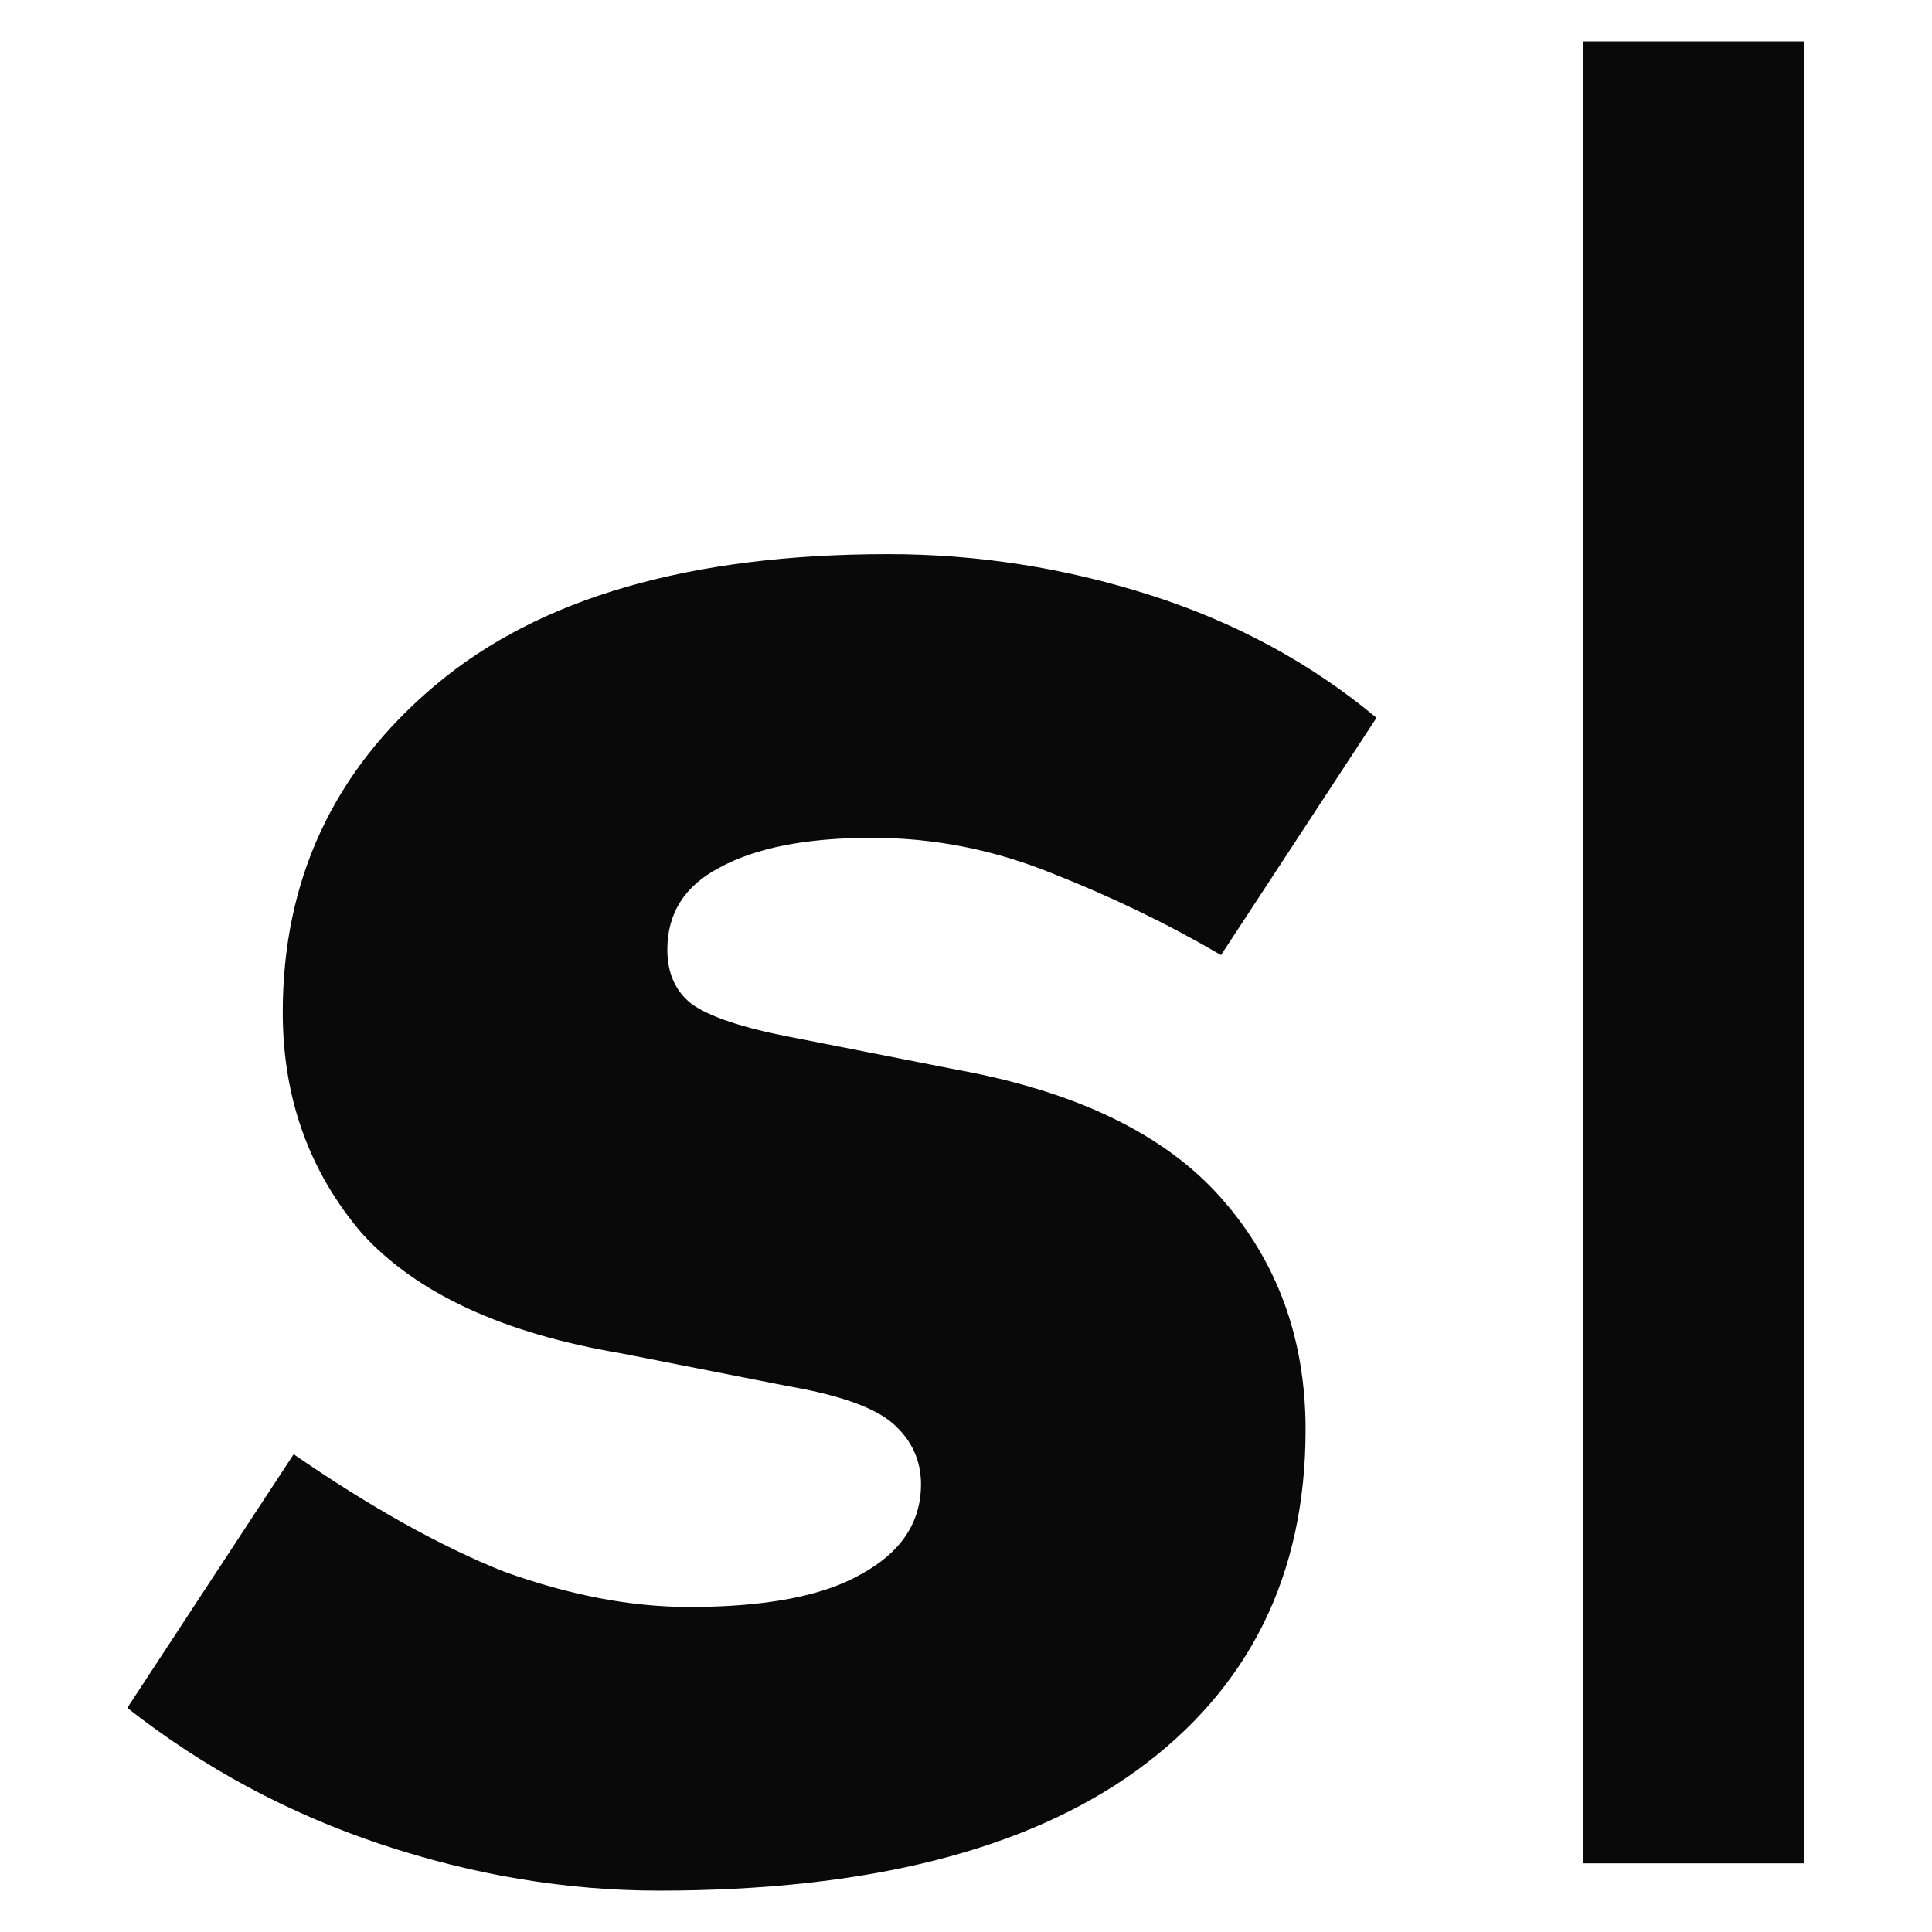
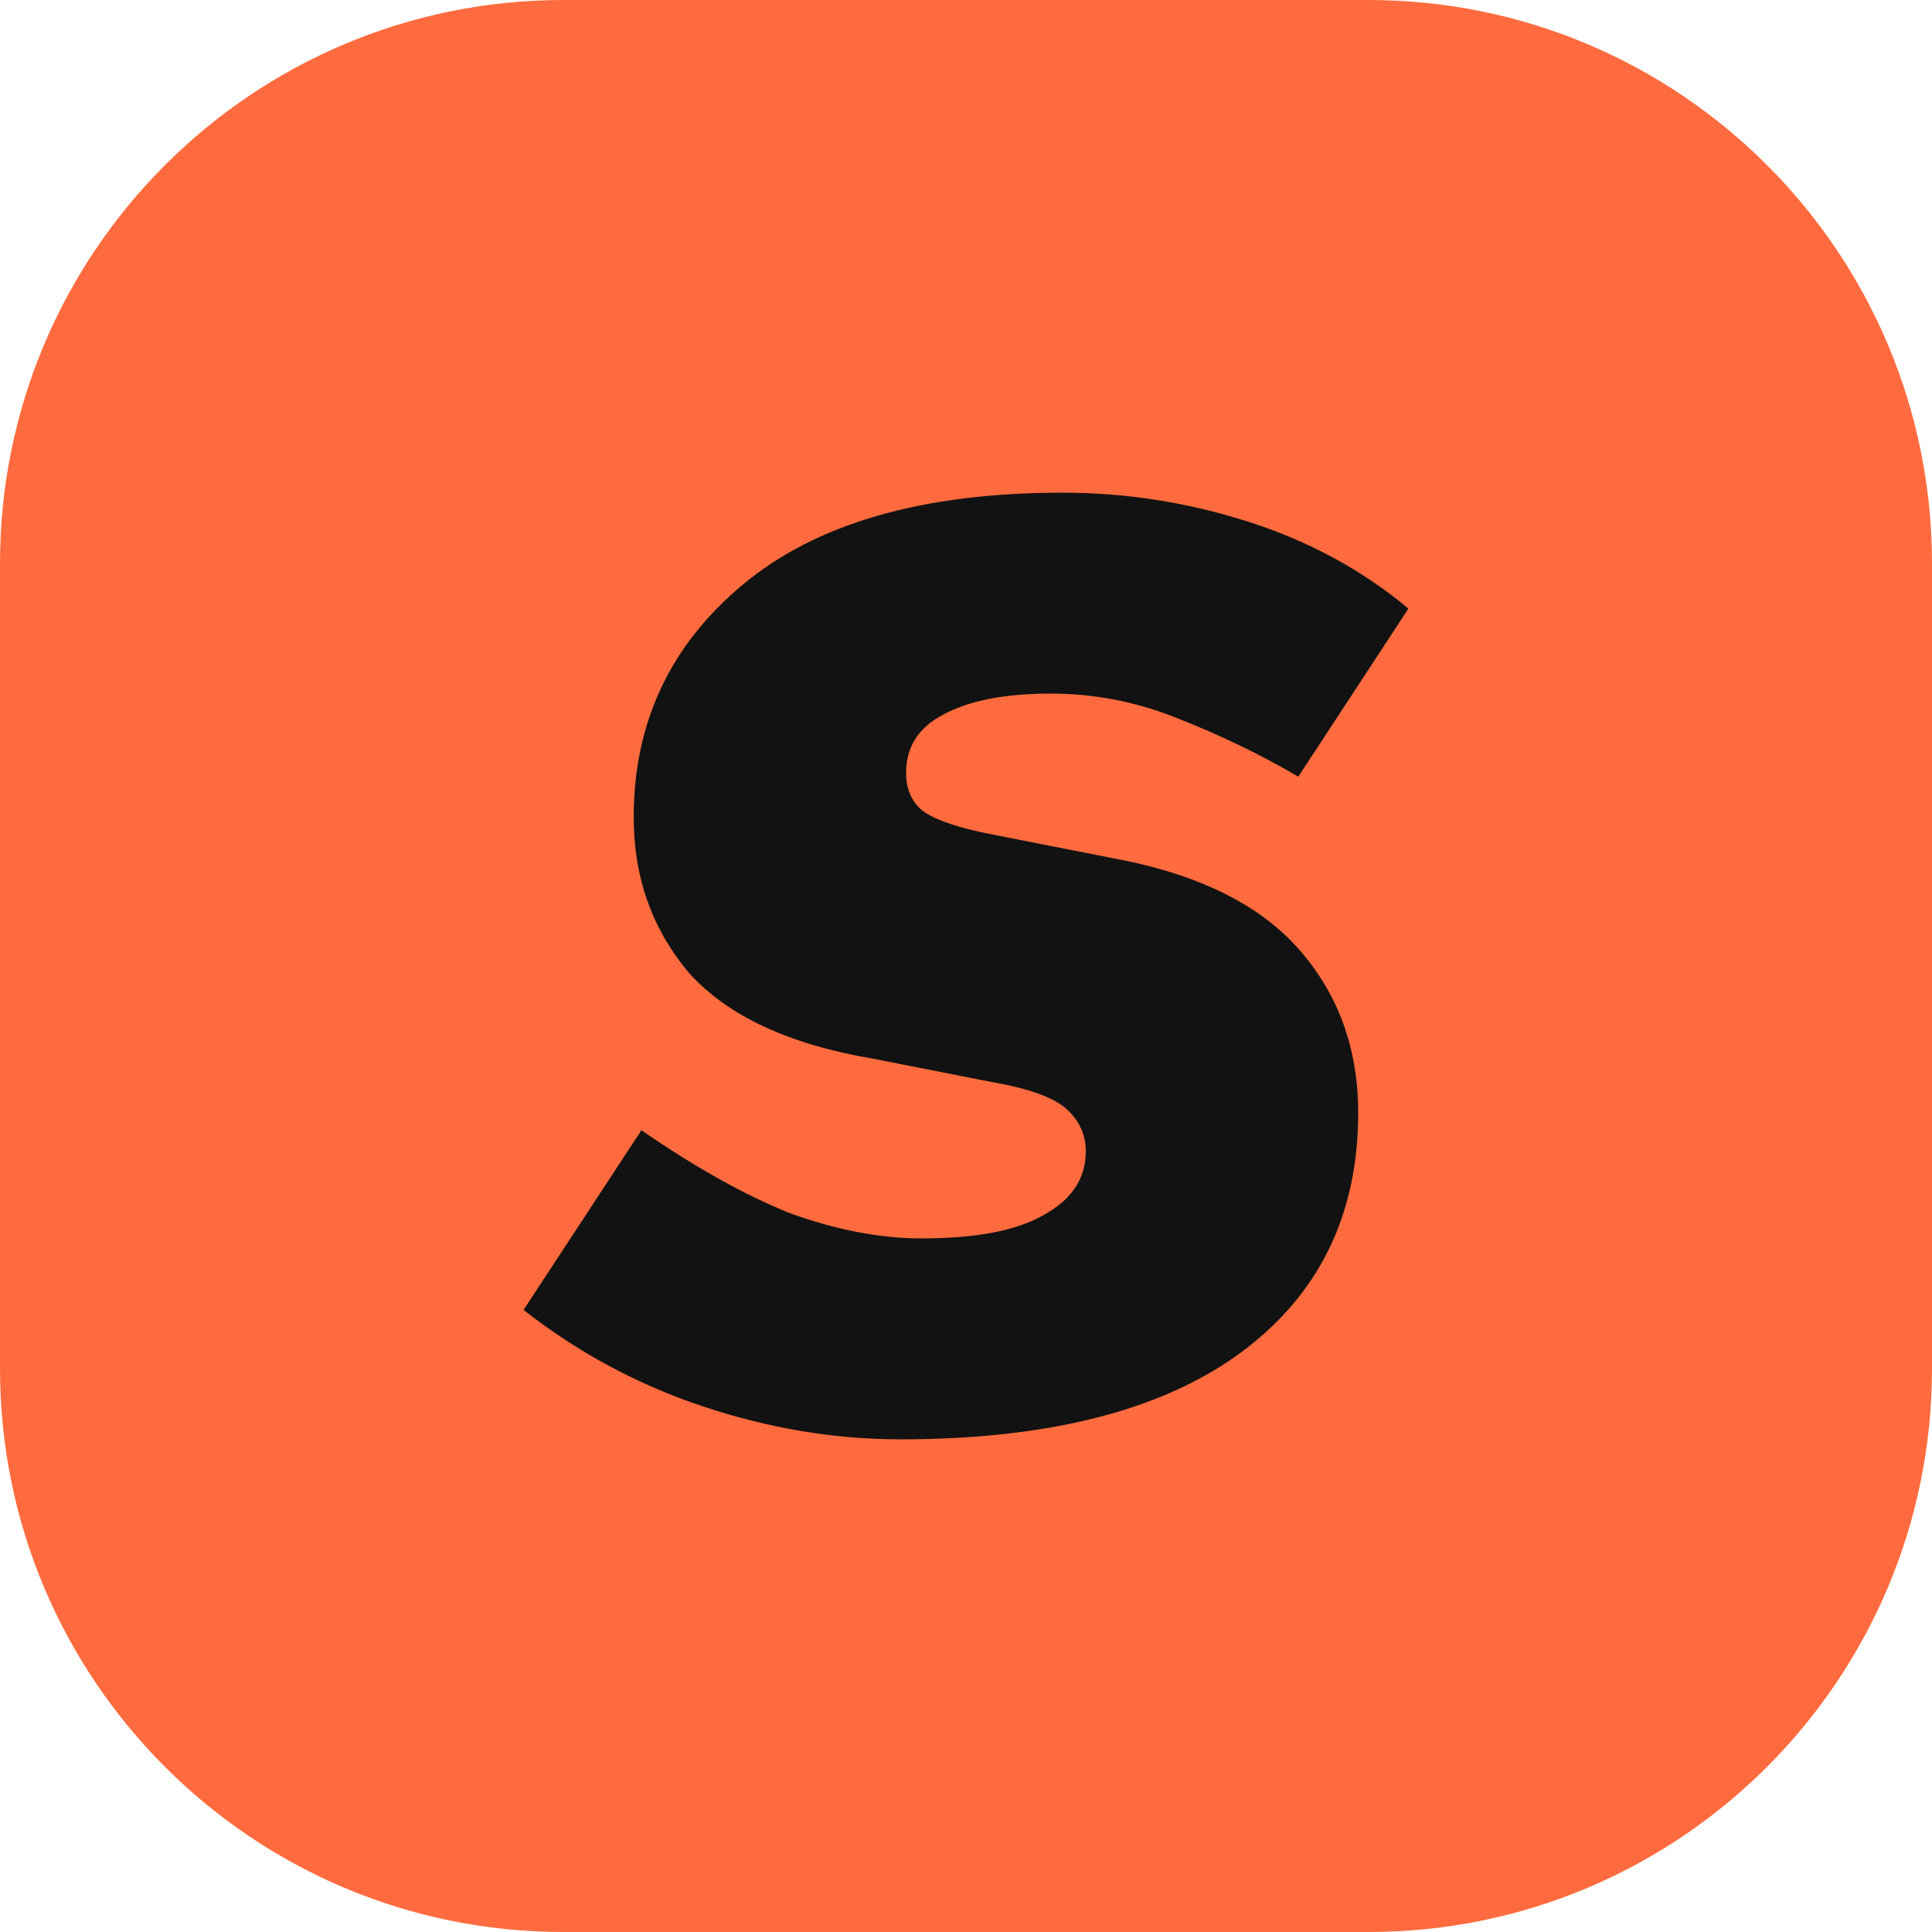
- <svg xmlns="http://www.w3.org/2000/svg" viewBox="-1.12 -0.34 17 17">
-   <style>
-     path { fill: #090909; }
-     @media (prefers-color-scheme: dark) { path { fill: #f5f5f5; } }
-   </style>
-   <path d="M4.68 16.296C3.864 16.296 3.048 16.16 2.232 15.888C1.416 15.616 0.672 15.216 -1.3411e-06 14.688L1.464 12.456C2.136 12.92 2.752 13.264 3.312 13.488C3.888 13.696 4.432 13.8 4.944 13.8C5.616 13.8 6.12 13.704 6.456 13.512C6.808 13.32 6.984 13.056 6.984 12.72C6.984 12.512 6.904 12.336 6.744 12.192C6.584 12.048 6.272 11.936 5.808 11.856L4.344 11.568C3.304 11.392 2.544 11.04 2.064 10.512C1.6 9.968 1.368 9.32 1.368 8.568C1.368 7.4 1.816 6.44 2.712 5.688C3.624 4.92 4.952 4.536 6.696 4.536C7.48 4.536 8.248 4.656 9 4.896C9.752 5.136 10.416 5.496 10.992 5.976L9.624 8.064C9.16 7.792 8.664 7.552 8.136 7.344C7.624 7.136 7.096 7.032 6.552 7.032C5.976 7.032 5.528 7.12 5.208 7.296C4.904 7.456 4.752 7.696 4.752 8.016C4.752 8.224 4.824 8.384 4.968 8.496C5.128 8.608 5.416 8.704 5.832 8.784L7.296 9.072C8.352 9.264 9.128 9.64 9.624 10.2C10.12 10.76 10.368 11.44 10.368 12.24C10.368 13.52 9.872 14.52 8.88 15.24C7.904 15.944 6.504 16.296 4.68 16.296Z" />
-   <path d="M12.813 16.056V0.024H14.757V16.056H12.813Z" />
+ <svg xmlns="http://www.w3.org/2000/svg" viewBox="0 0 24 24">
+   <rect width="24" height="24" rx="7" fill="#ff6b3e" />
+   <path transform="translate(6.504 1.584)" fill="#121212" d="M4.68 16.296C3.864 16.296 3.048 16.16 2.232 15.888C1.416 15.616 0.672 15.216 -1.3411e-06 14.688L1.464 12.456C2.136 12.92 2.752 13.264 3.312 13.488C3.888 13.696 4.432 13.8 4.944 13.8C5.616 13.8 6.12 13.704 6.456 13.512C6.808 13.32 6.984 13.056 6.984 12.72C6.984 12.512 6.904 12.336 6.744 12.192C6.584 12.048 6.272 11.936 5.808 11.856L4.344 11.568C3.304 11.392 2.544 11.04 2.064 10.512C1.6 9.968 1.368 9.32 1.368 8.568C1.368 7.4 1.816 6.44 2.712 5.688C3.624 4.92 4.952 4.536 6.696 4.536C7.48 4.536 8.248 4.656 9 4.896C9.752 5.136 10.416 5.496 10.992 5.976L9.624 8.064C9.16 7.792 8.664 7.552 8.136 7.344C7.624 7.136 7.096 7.032 6.552 7.032C5.976 7.032 5.528 7.12 5.208 7.296C4.904 7.456 4.752 7.696 4.752 8.016C4.752 8.224 4.824 8.384 4.968 8.496C5.128 8.608 5.416 8.704 5.832 8.784L7.296 9.072C8.352 9.264 9.128 9.64 9.624 10.2C10.12 10.76 10.368 11.44 10.368 12.24C10.368 13.52 9.872 14.52 8.88 15.24C7.904 15.944 6.504 16.296 4.68 16.296Z" />
</svg>
